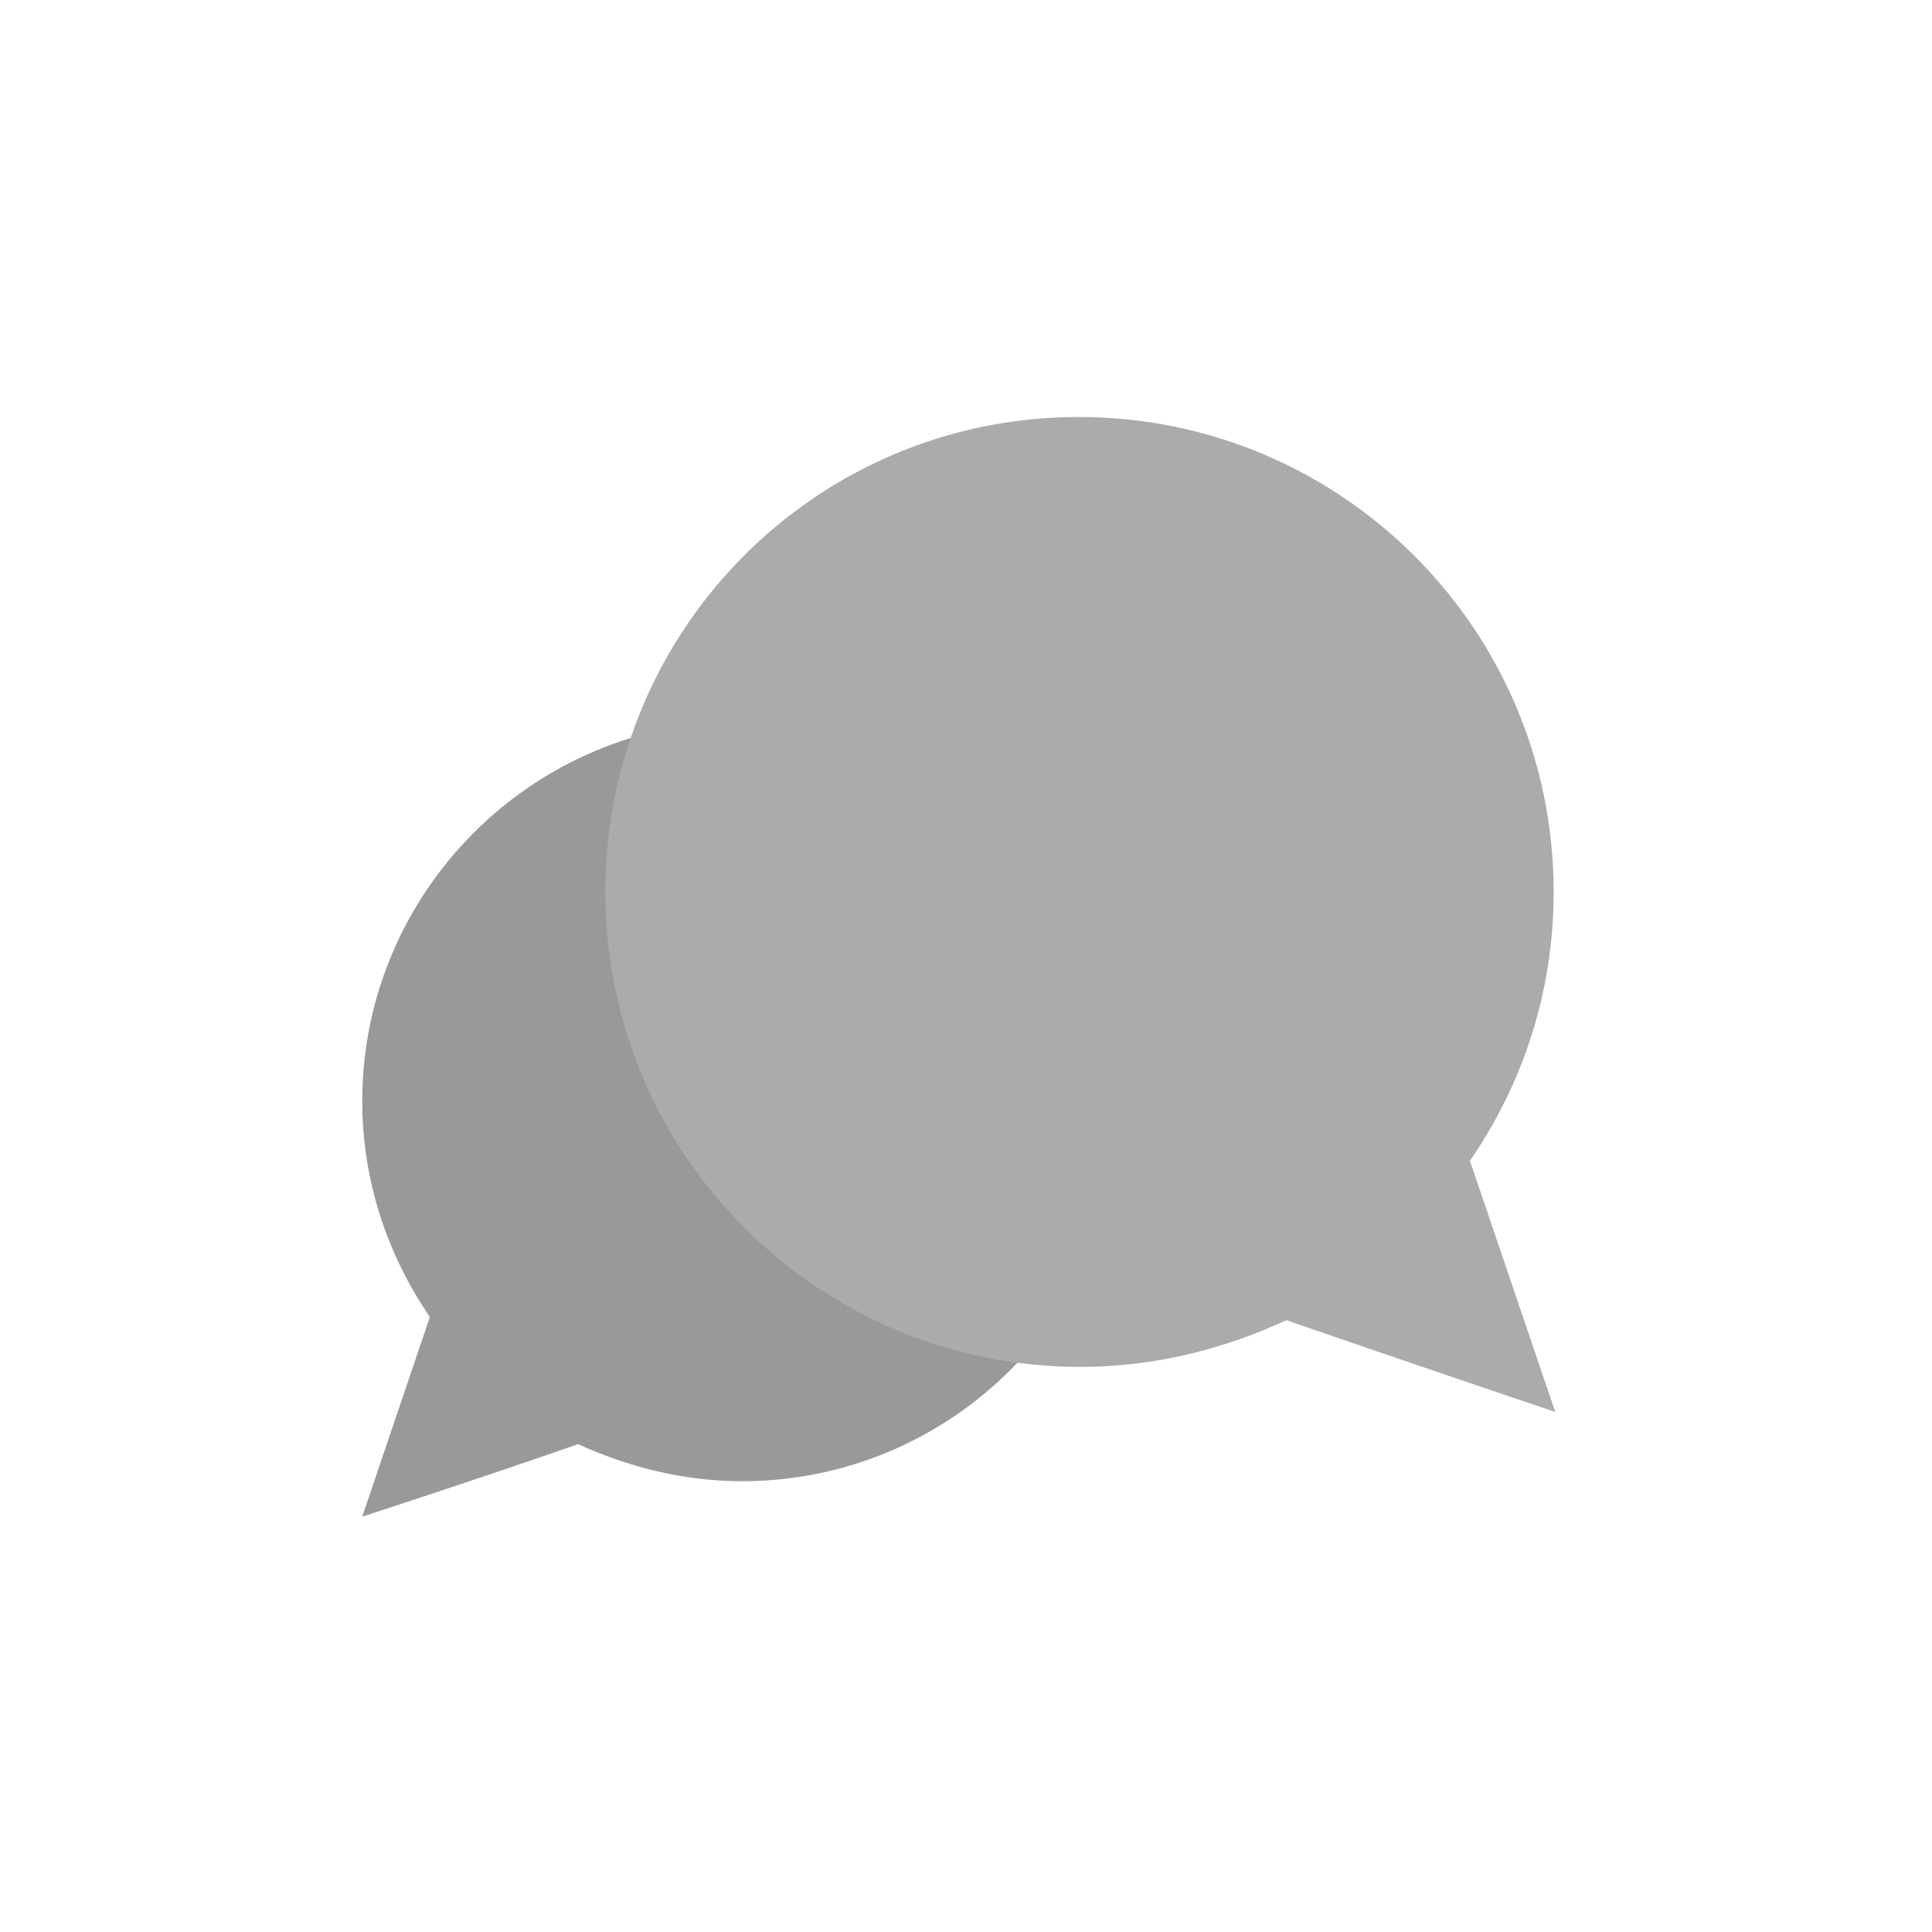
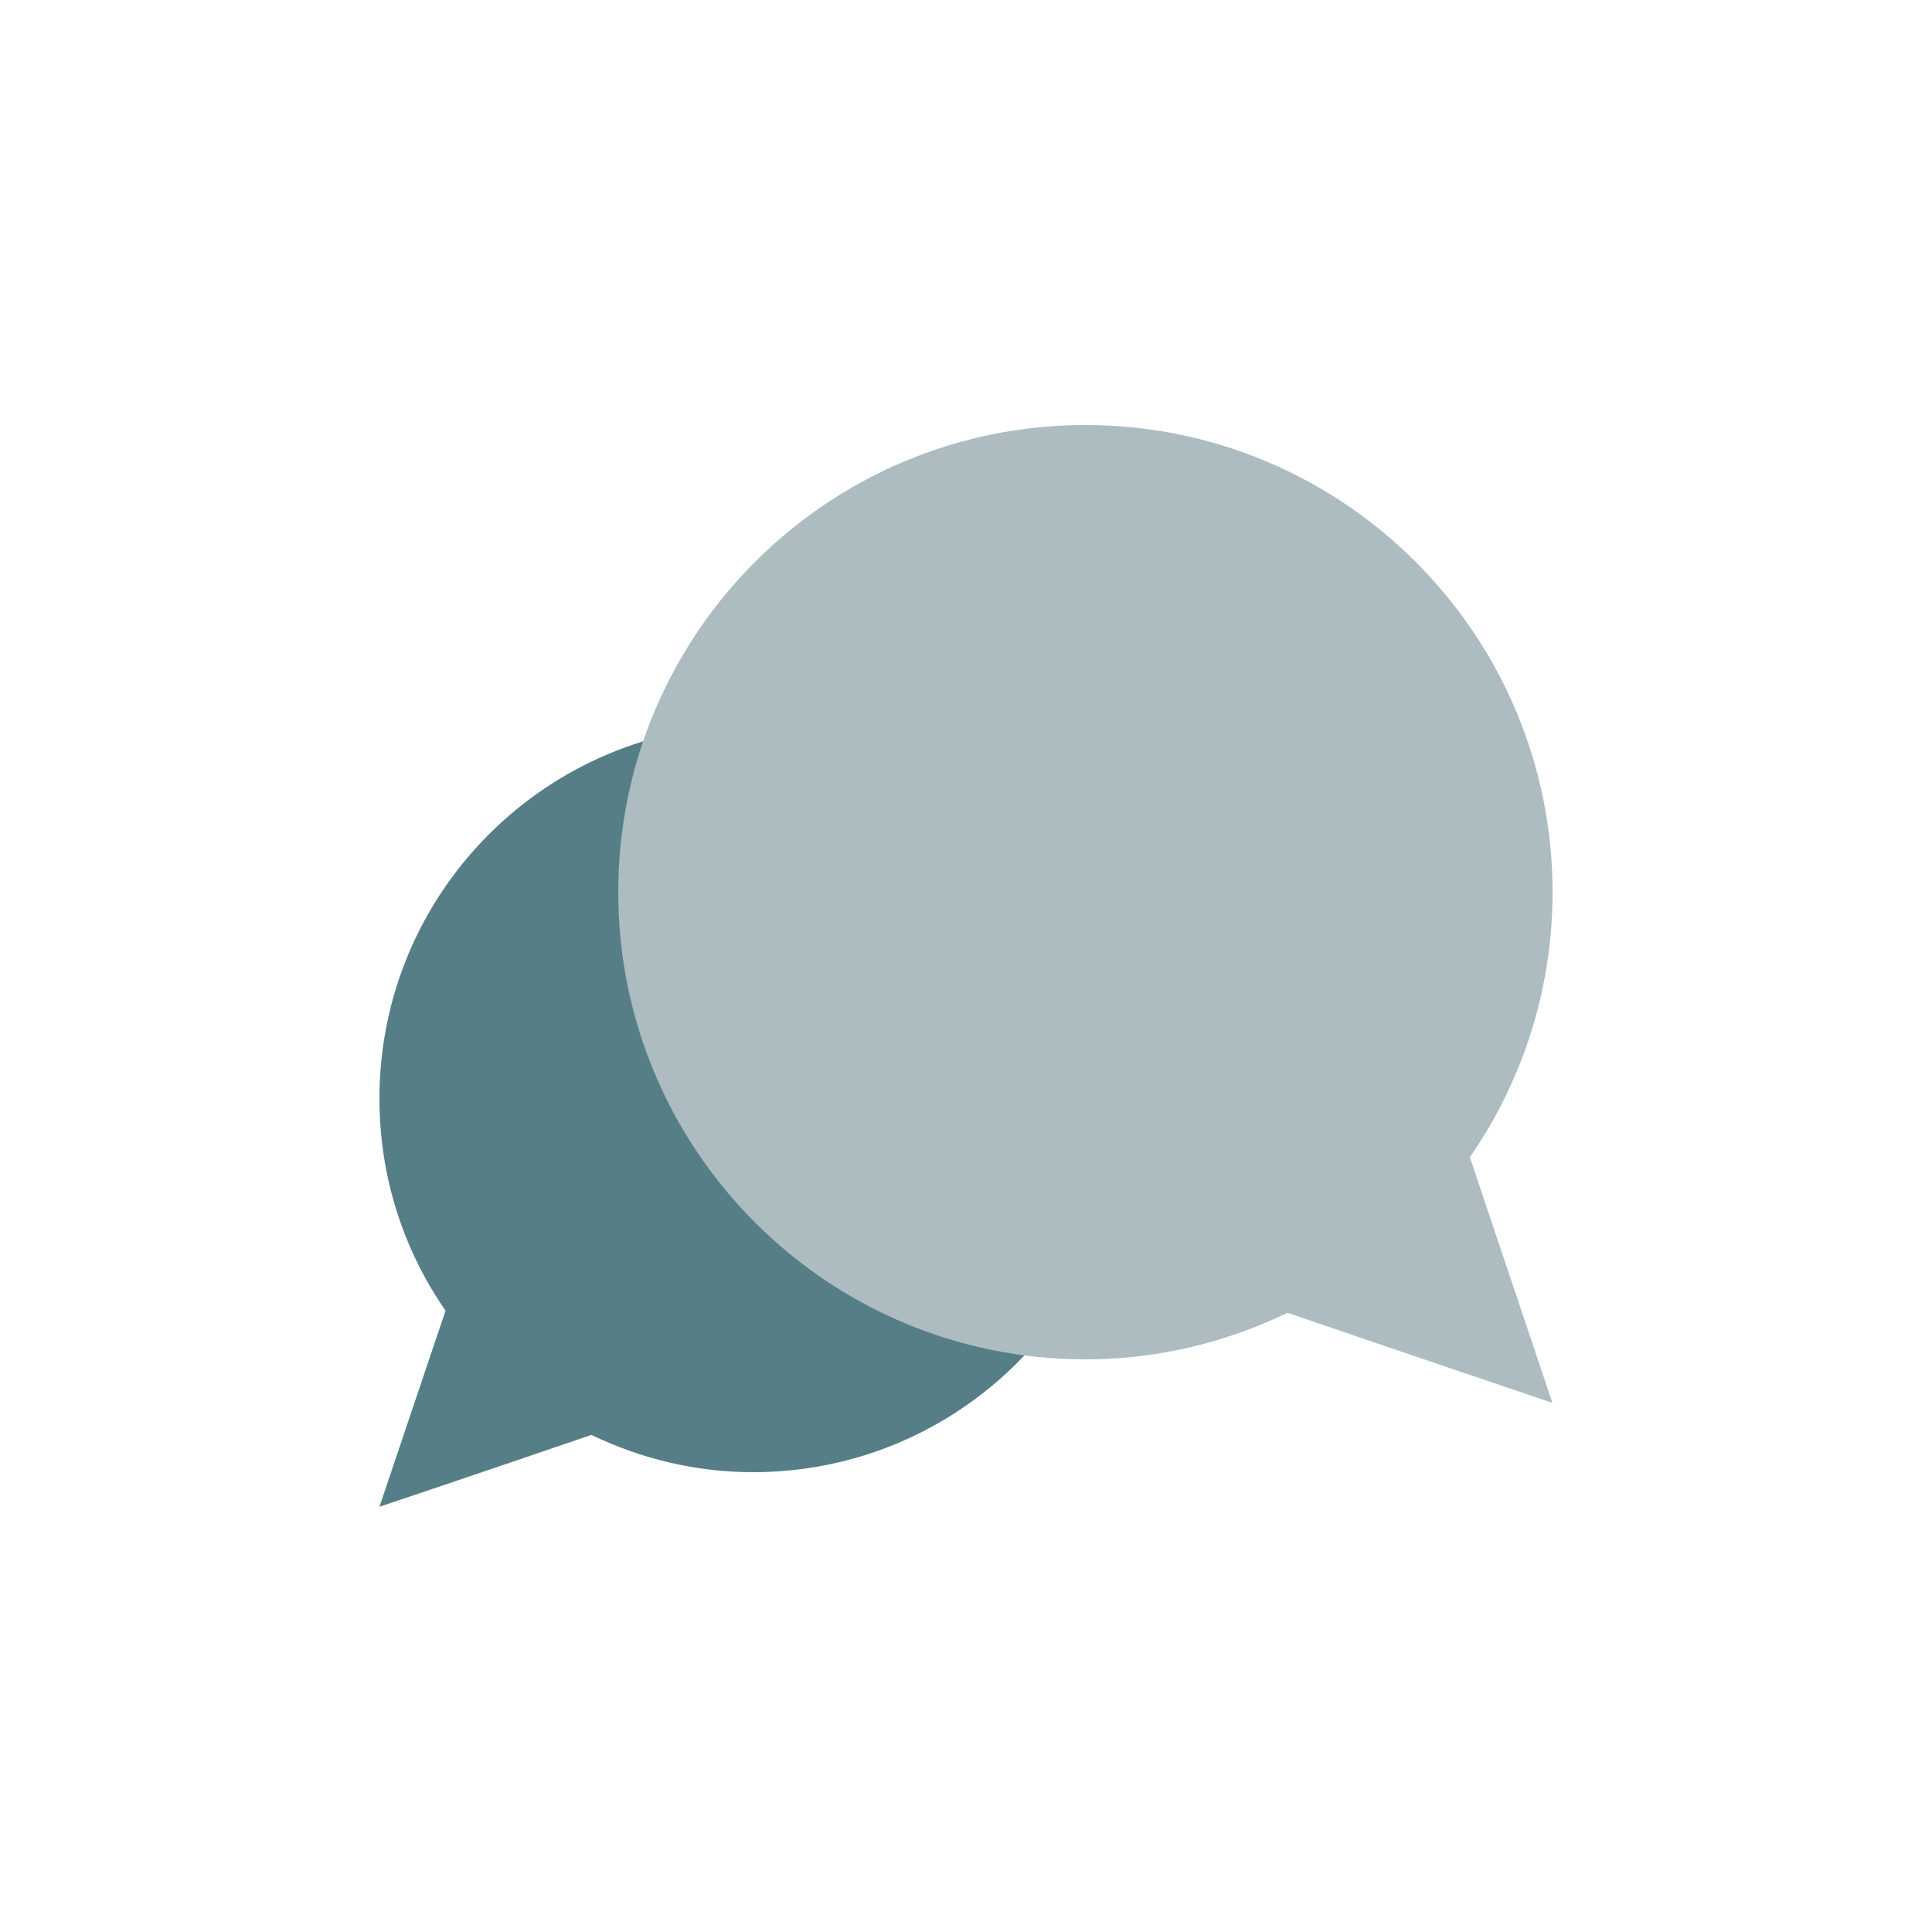
- <svg xmlns="http://www.w3.org/2000/svg" version="1.1" id="Layer_1" x="0px" y="0px" viewBox="0 0 120 120" enable-background="new 0 0 120 120" xml:space="preserve">
+ <svg xmlns="http://www.w3.org/2000/svg" version="1.1" id="Layer_1" x="0px" y="0px" viewBox="0 0 1000 1000" enable-background="new 0 0 1000 1000" xml:space="preserve">
  <g>
-     <path fill="#999999" d="M26.7,81.8c-2.6-3.8-4.2-8.4-4.2-13.4c0-13,10.6-23.6,23.6-23.6c13,0,23.6,10.6,23.6,23.6   c0,13-10.6,23.6-23.6,23.6c-3.7,0-7.1-0.9-10.2-2.3c-6,2.1-13.4,4.5-13.4,4.5L26.7,81.8z" />
-     <path fill="#ABABAB" d="M91.3,72.1c3.3-4.8,5.2-10.5,5.2-16.7c0-16.3-13.2-29.5-29.5-29.5S37.6,39.1,37.6,55.4   c0,16.3,13.2,29.5,29.5,29.5c4.6,0,8.9-1.1,12.8-2.9c7.5,2.6,16.7,5.7,16.7,5.7L91.3,72.1z" />
+     <path fill="#567E87" d="M230.6,678.4c-21.6-31.2-34.2-69-34.2-109.8c0-106.8,86.6-193.4,193.4-193.4   c106.8,0,193.4,86.6,193.4,193.4c0,106.8-86.6,193.4-193.4,193.4c-30,0-58.4-7.1-83.7-19.3c-49.5,17-109.7,37.2-109.7,37.2   L230.6,678.4z" />
+     <path fill="#ACBCC0" d="M760.8,599c26.9-39,42.8-86.2,42.8-137.2c0-133.5-108.3-241.8-241.8-241.8   c-133.5,0-241.8,108.2-241.8,241.8c0,133.5,108.2,241.8,241.8,241.8c37.5,0,72.9-8.8,104.6-24.1c61.9,21.2,137.1,46.6,137.1,46.6   L760.8,599z" />
  </g>
</svg>
